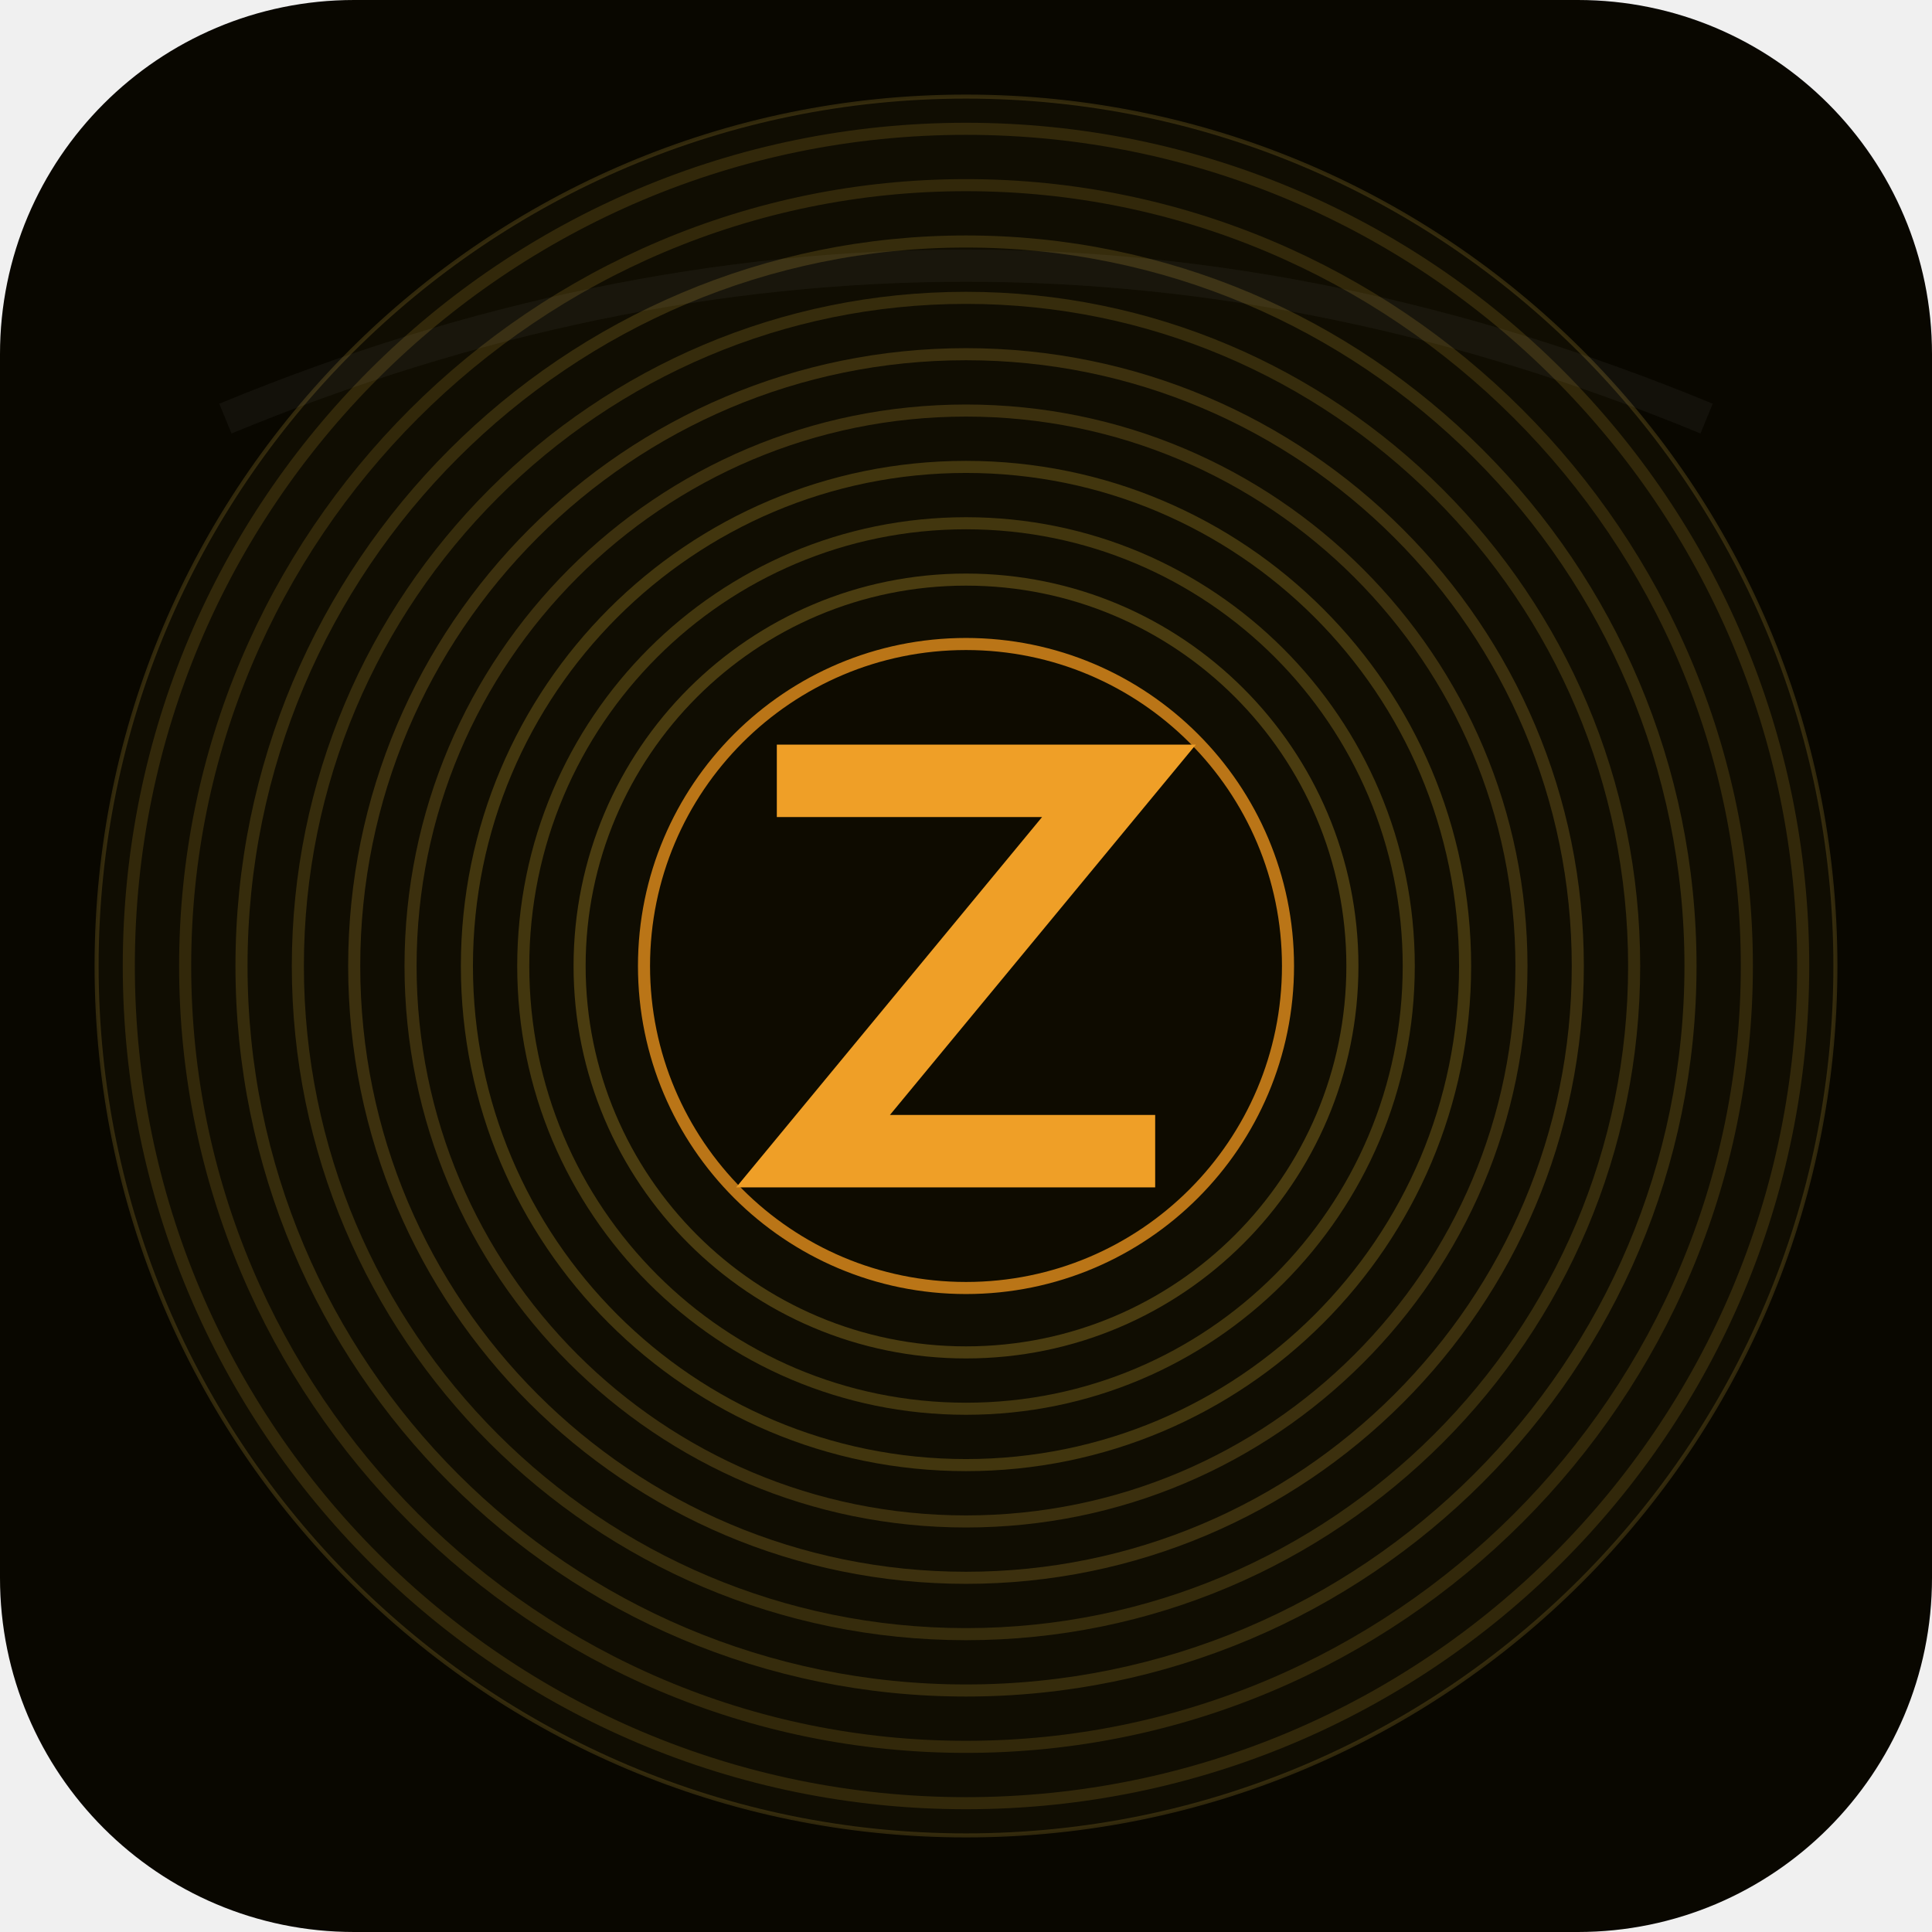
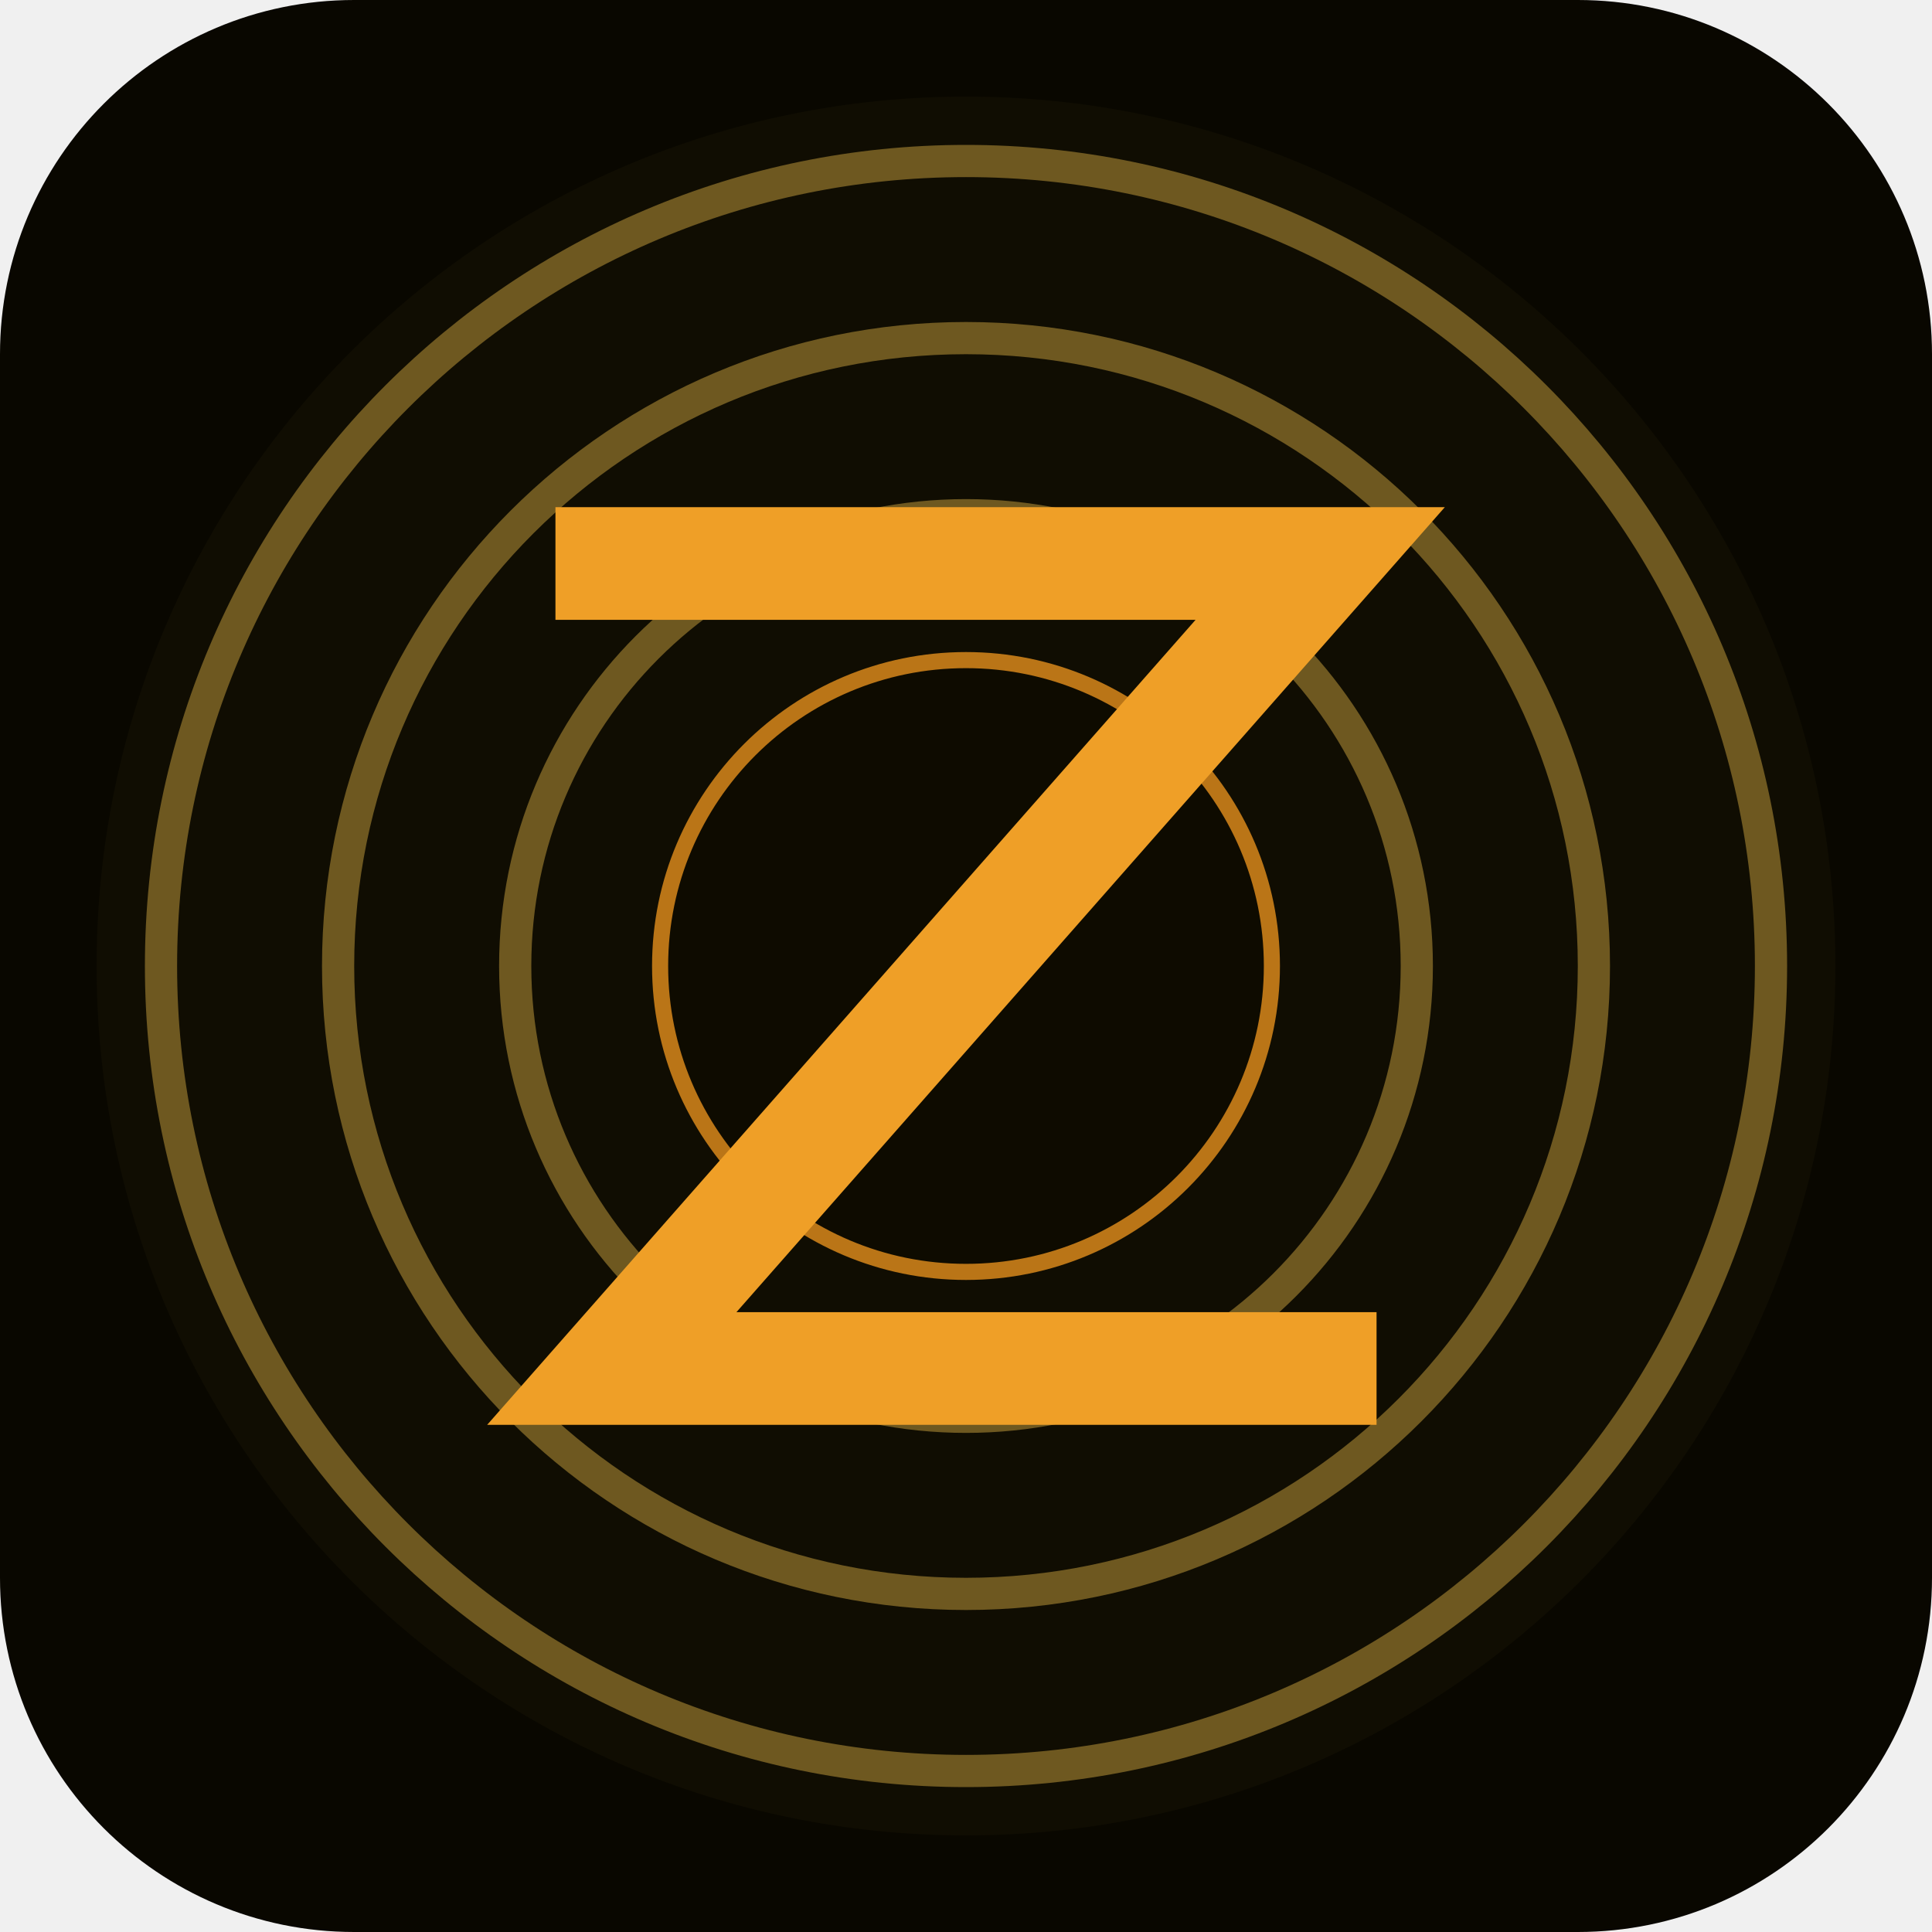
- <svg xmlns="http://www.w3.org/2000/svg" width="240" height="240" viewBox="0 0 240 240">
+ <svg xmlns="http://www.w3.org/2000/svg" width="512" height="512" viewBox="0 0 240 240">
  <defs>
    <clipPath id="c1">
      <rect x="0" y="0" width="240" height="240" rx="44" />
    </clipPath>
  </defs>
  <rect x="0" y="0" width="240" height="240" rx="44" fill="#090700" />
  <g clip-path="url(#c1)">
    <circle cx="120" cy="120" r="108" fill="#100d02" />
-     <circle cx="120" cy="120" r="104" fill="none" stroke="#32280a" stroke-width="1.5" />
-     <circle cx="120" cy="120" r="97" fill="none" stroke="#32280a" stroke-width="1.5" />
-     <circle cx="120" cy="120" r="90" fill="none" stroke="#362c0c" stroke-width="1.5" />
-     <circle cx="120" cy="120" r="83" fill="none" stroke="#362c0c" stroke-width="1.5" />
-     <circle cx="120" cy="120" r="76" fill="none" stroke="#3c300e" stroke-width="1.5" />
-     <circle cx="120" cy="120" r="69" fill="none" stroke="#3c300e" stroke-width="1.5" />
-     <circle cx="120" cy="120" r="62" fill="none" stroke="#42360e" stroke-width="1.5" />
-     <circle cx="120" cy="120" r="55" fill="none" stroke="#42360e" stroke-width="1.5" />
-     <circle cx="120" cy="120" r="48" fill="none" stroke="#4a3c10" stroke-width="1.5" />
-     <circle cx="120" cy="120" r="108" fill="none" stroke="#5a4a18" stroke-width="0.5" opacity="0.5" />
-     <path d="M 28,52 Q 120,14 212,52" fill="none" stroke="white" stroke-width="4" opacity="0.04" />
-     <circle cx="120" cy="120" r="40" fill="#0e0b00" />
-     <circle cx="120" cy="120" r="40" fill="none" stroke="#BA7517" stroke-width="1.5" />
-     <path d="M 101,97 L 139,97 L 101,143 L 139,143" fill="none" stroke="#EF9F27" stroke-width="9" stroke-linecap="square" stroke-linejoin="miter" />
+     <circle cx="120" cy="120" r="100" fill="none" stroke="#6e5820" stroke-width="4" />
+     <circle cx="120" cy="120" r="78" fill="none" stroke="#6e5820" stroke-width="4" />
+     <circle cx="120" cy="120" r="56" fill="none" stroke="#6e5820" stroke-width="4" />
+     <circle cx="120" cy="120" r="38" fill="#0e0b00" />
+     <circle cx="120" cy="120" r="38" fill="none" stroke="#BA7517" stroke-width="2" />
+     <path d="M 76,70 L 164,70 L 76,170 L 164,170" fill="none" stroke="#EF9F27" stroke-width="14" stroke-linecap="square" stroke-linejoin="miter" />
  </g>
</svg>
